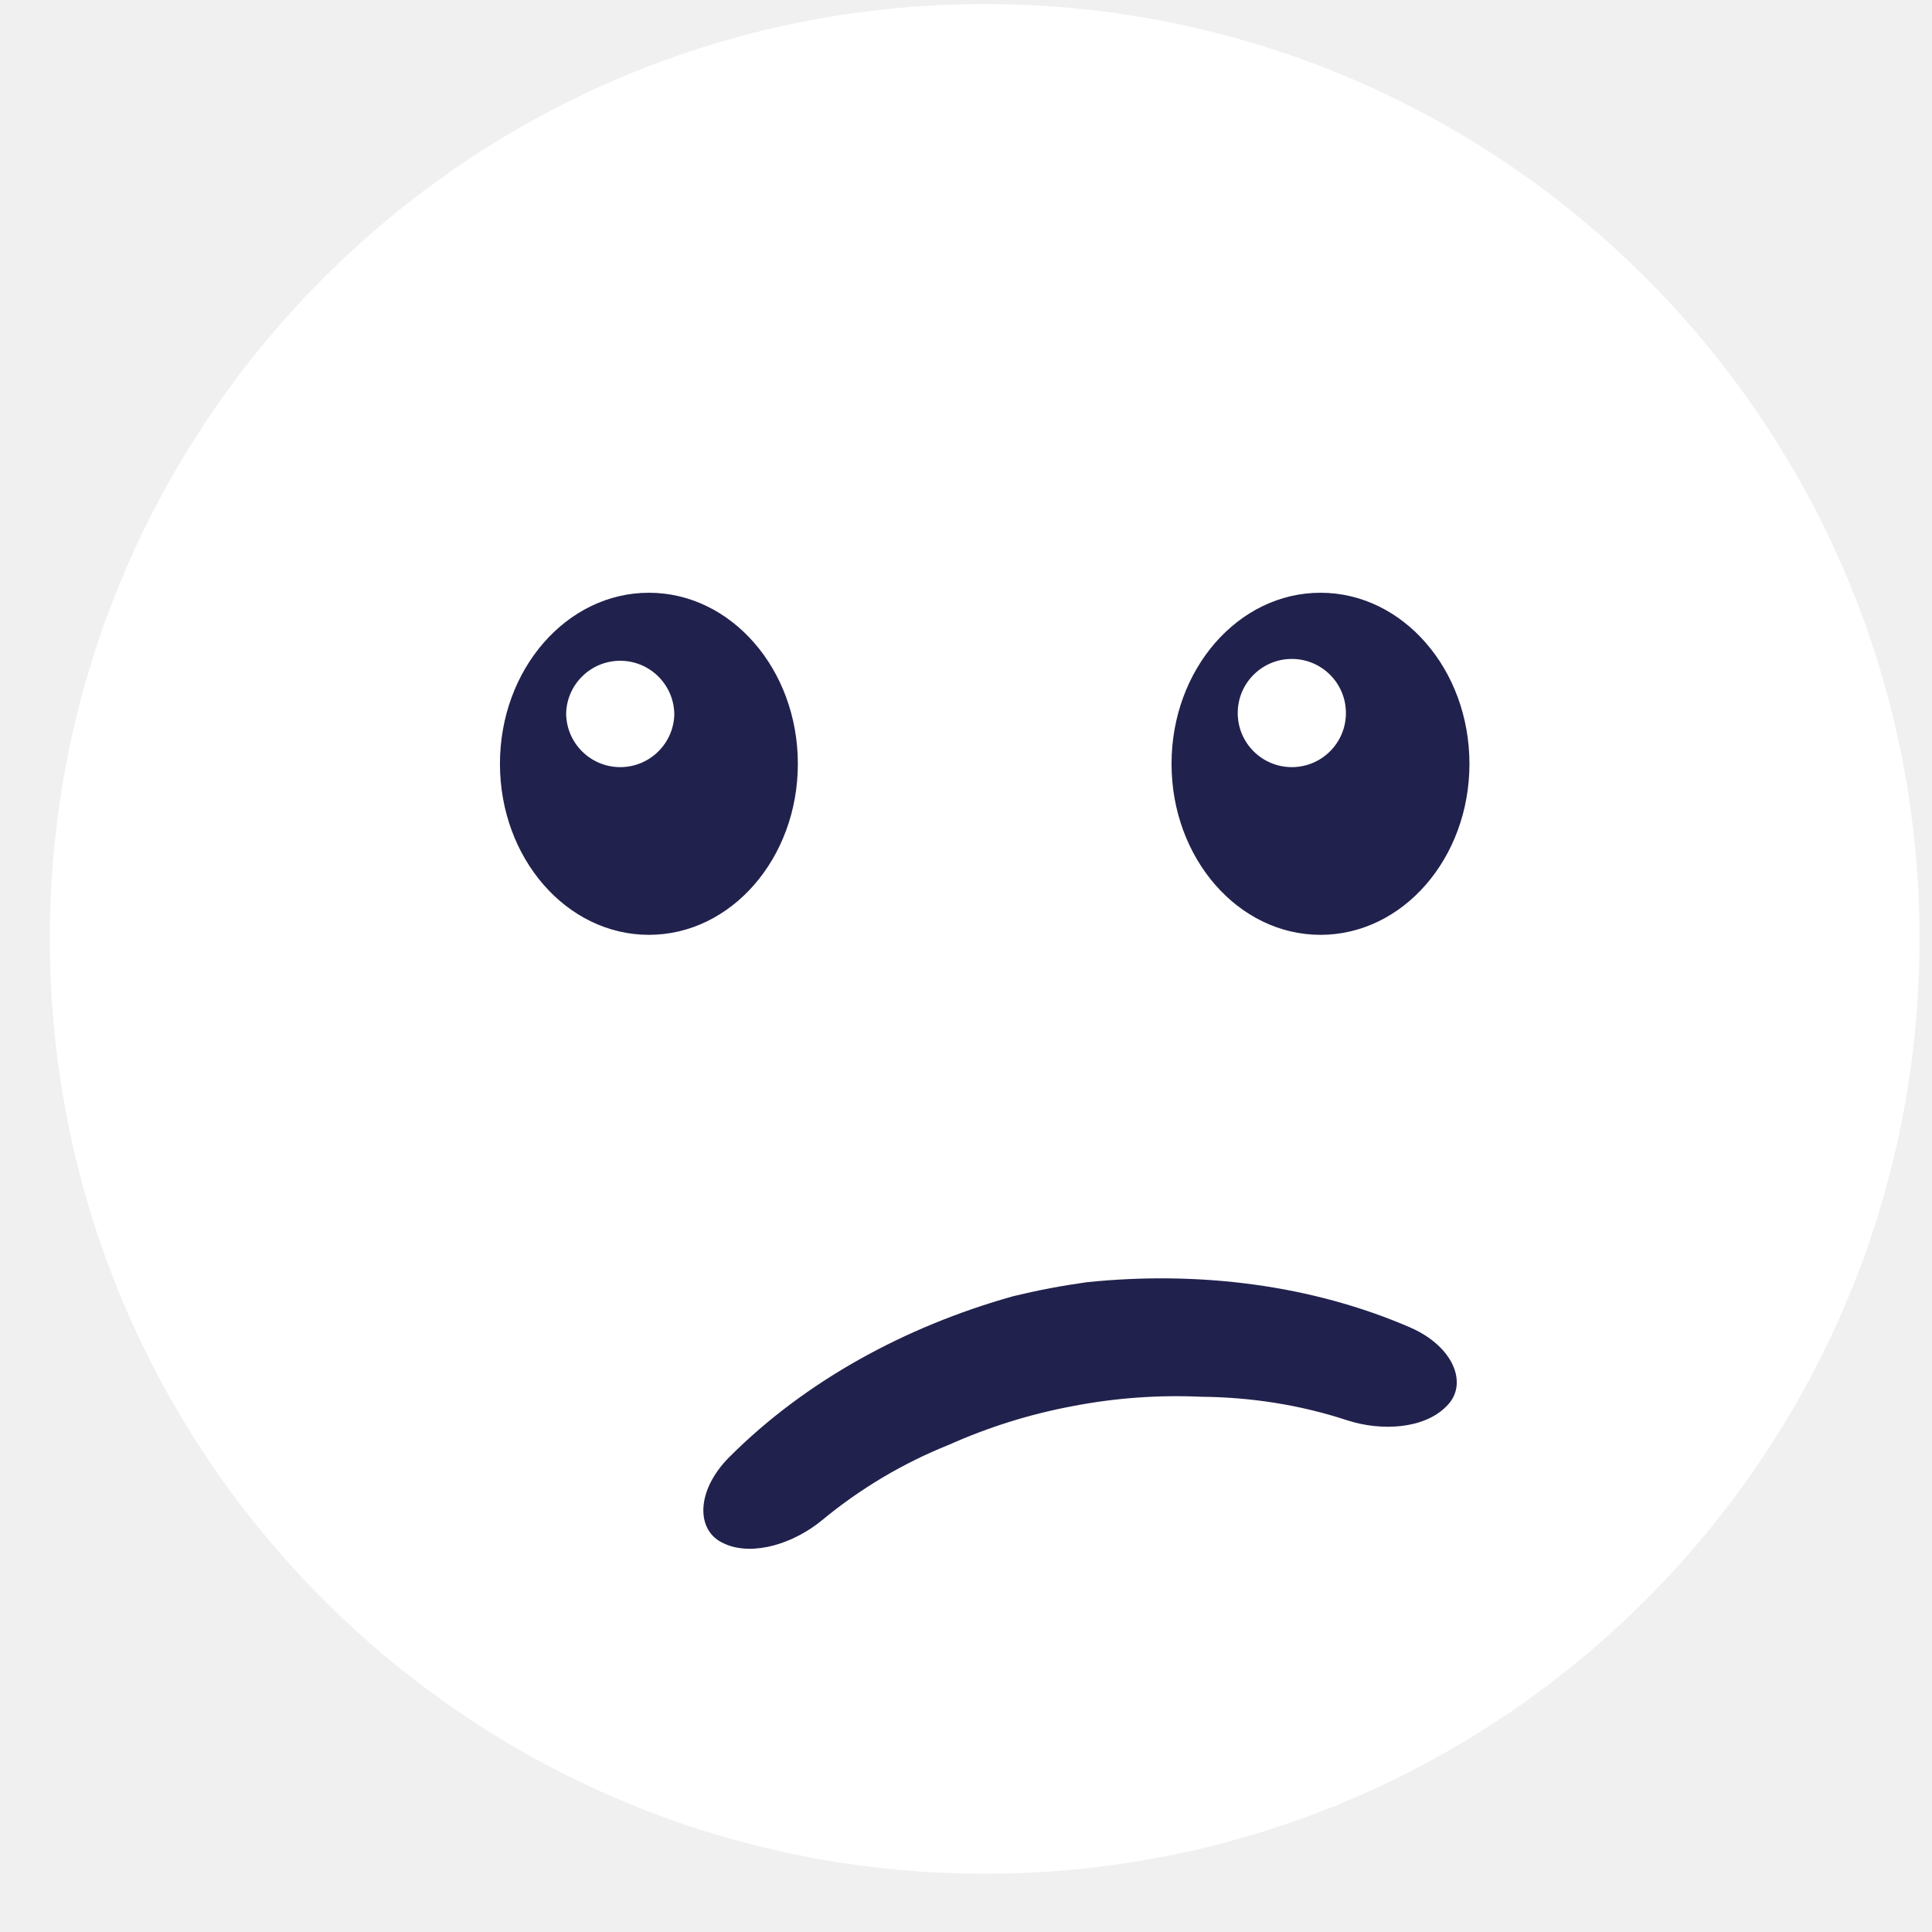
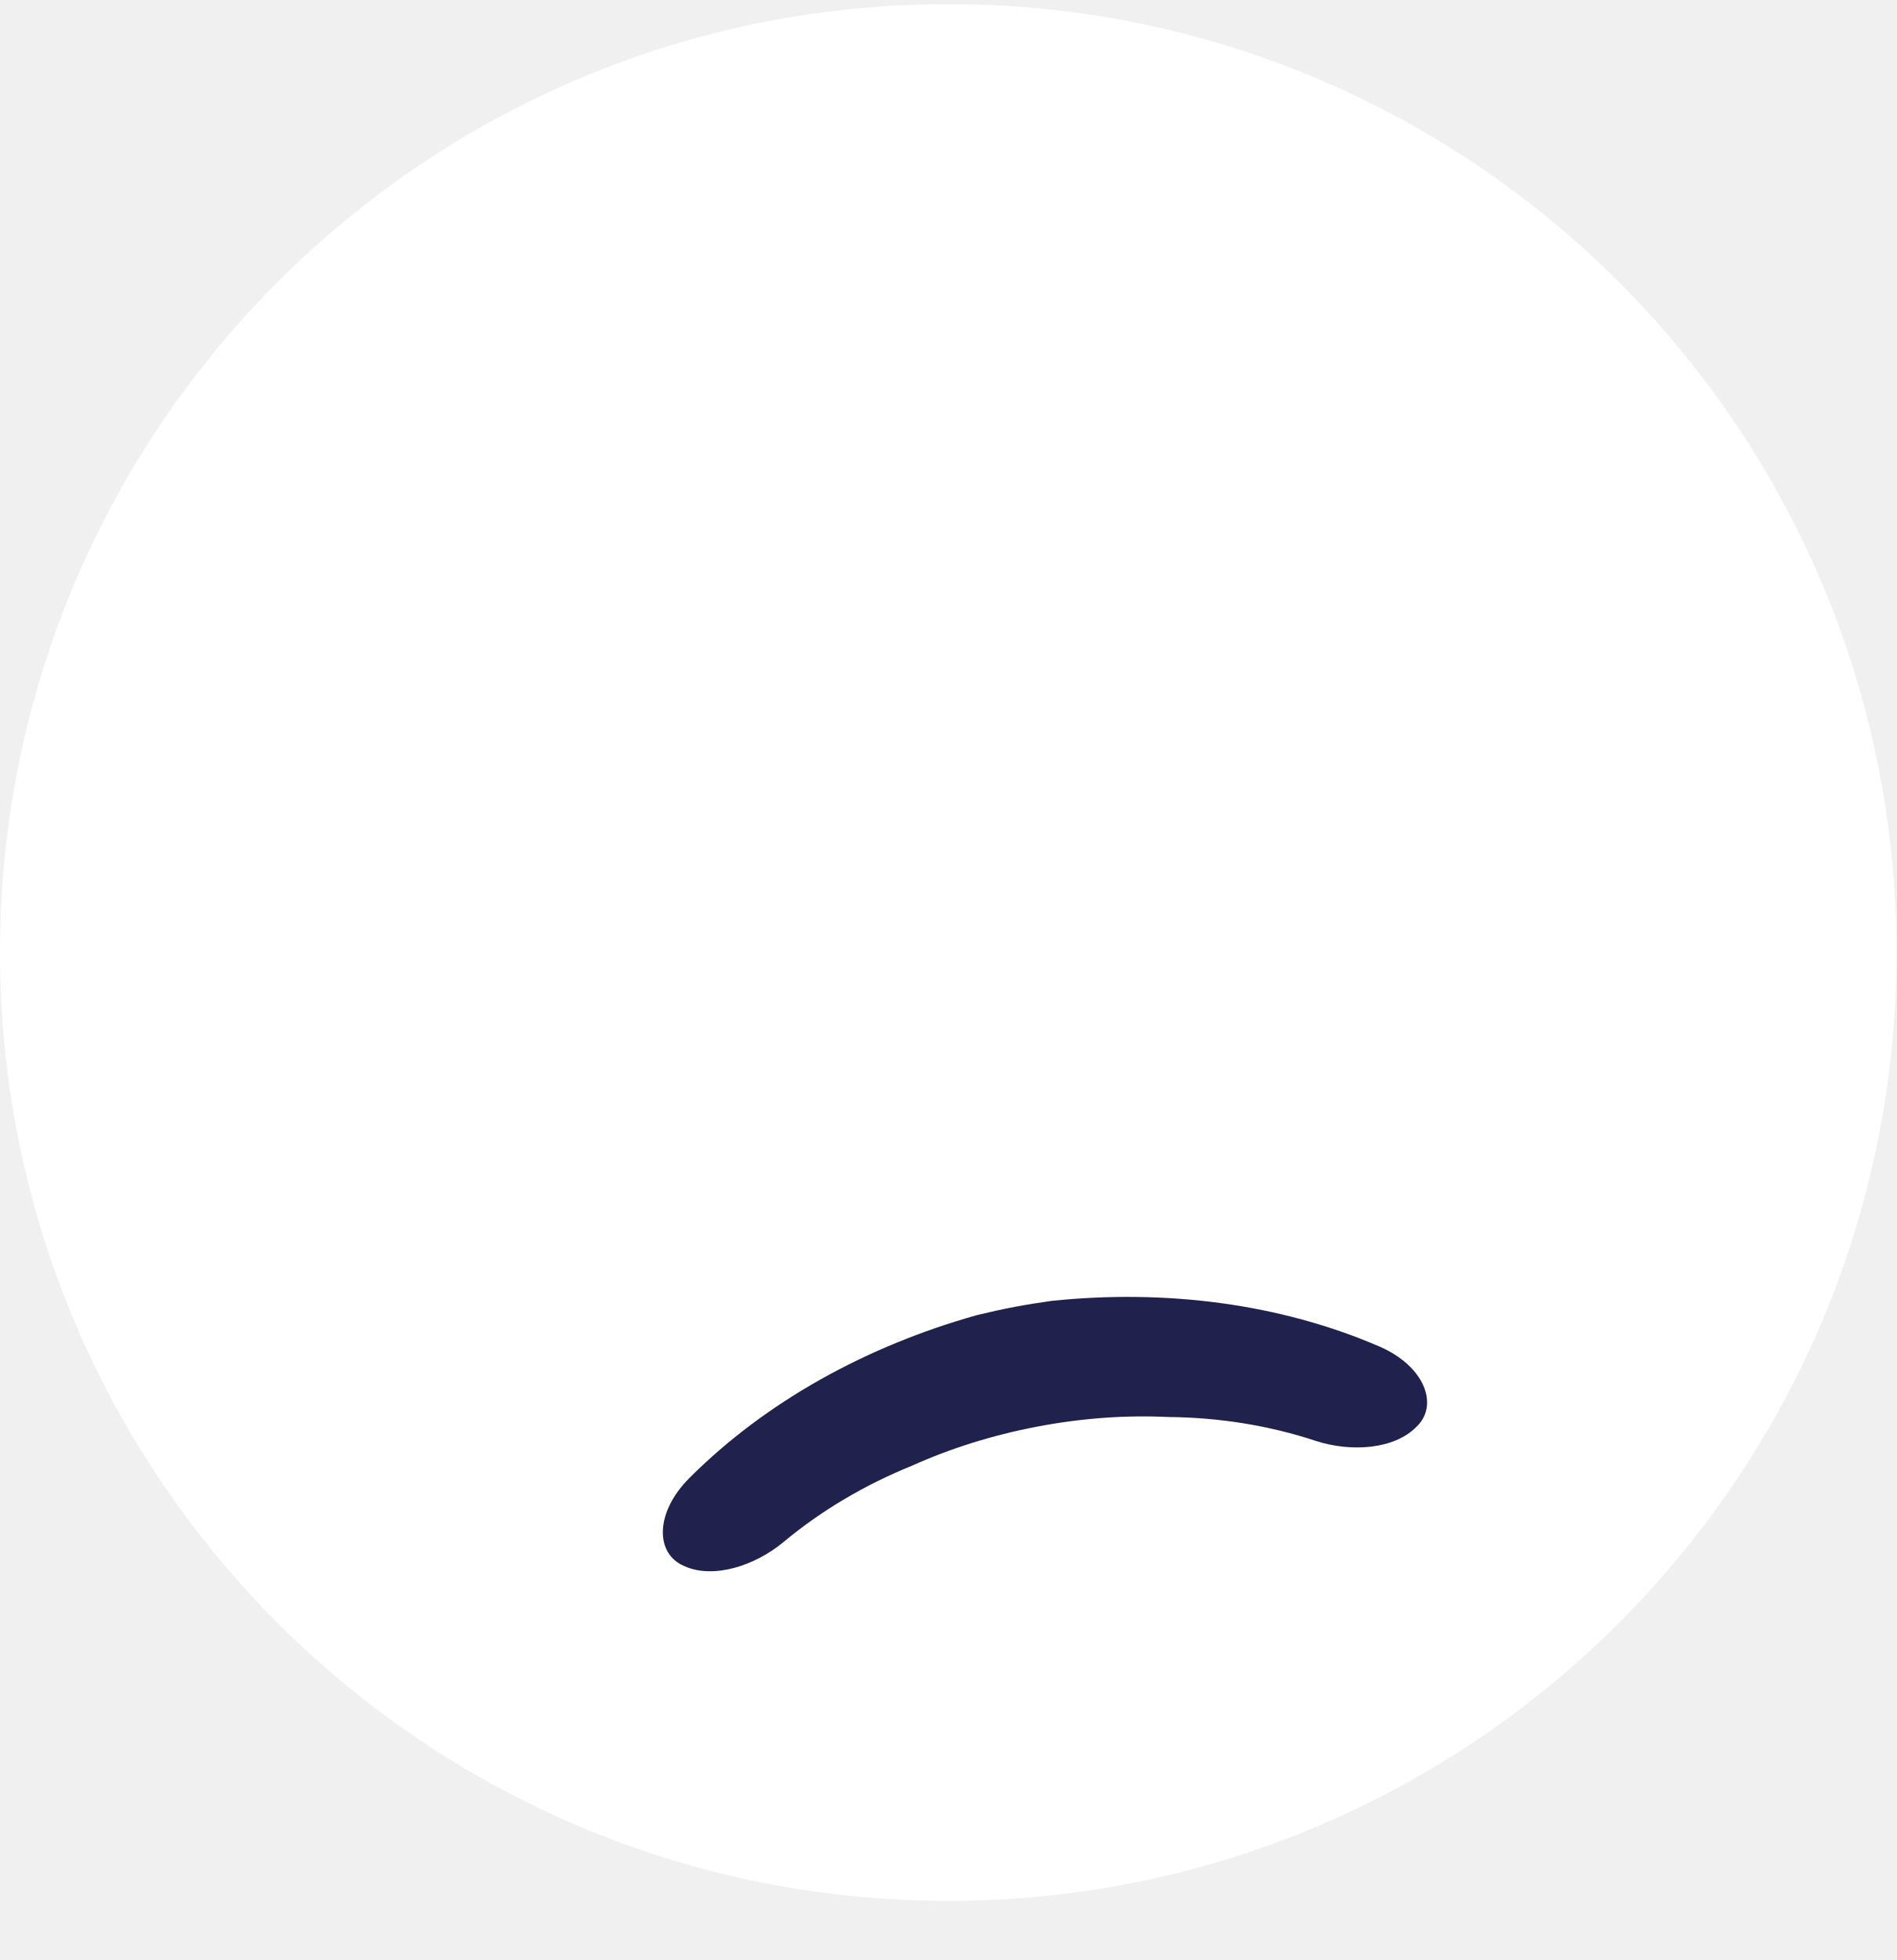
- <svg xmlns="http://www.w3.org/2000/svg" width="31" height="31" fill="none" viewBox="0 0 31 31">
-   <circle cx="15.8" cy="15.065" r="15" fill="#fff" />
-   <path fill="#21214D" d="m11.618 24.766.015.008c.454.198 1.102-.006 1.558-.382a7.66 7.66 0 0 1 2.038-1.211 8.863 8.863 0 0 1 1.978-.618 8.78 8.78 0 0 1 2.073-.151c.79.007 1.58.129 2.332.376.562.184 1.24.135 1.589-.216l.014-.014c.347-.343.12-.952-.594-1.261-1.57-.678-3.378-.91-5.184-.723-.196.028-.393.059-.591.097-.2.038-.394.081-.587.127-1.748.49-3.345 1.37-4.552 2.577-.553.55-.54 1.2-.089 1.391ZM12.802 12.256c0 1.515-1.07 2.744-2.39 2.744s-2.39-1.229-2.39-2.744c0-1.516 1.07-2.745 2.39-2.745s2.39 1.229 2.39 2.745ZM23.578 12.256c0 1.515-1.07 2.744-2.39 2.744s-2.39-1.229-2.39-2.744c0-1.516 1.07-2.745 2.39-2.745s2.39 1.229 2.39 2.745Z" />
-   <path fill="#fff" d="M10.82 11.441a.868.868 0 1 1-1.736 0 .868.868 0 0 1 1.735 0ZM21.596 11.441a.868.868 0 1 1-1.736 0 .868.868 0 0 1 1.736 0Z" />
+ <svg xmlns="http://www.w3.org/2000/svg" width="30" height="31" viewBox="0 0 30 31" fill="none">
+   <circle cx="15" cy="15.065" r="15" fill="white" />
+   <path d="M10.819 24.767L10.833 24.774C11.287 24.973 11.935 24.769 12.391 24.392C13.001 23.883 13.694 23.479 14.429 23.181C15.027 22.912 15.693 22.7 16.407 22.564C17.125 22.427 17.823 22.38 18.481 22.412C19.271 22.419 20.061 22.541 20.812 22.789C21.374 22.972 22.052 22.923 22.401 22.572L22.415 22.559C22.762 22.216 22.535 21.607 21.821 21.297C20.252 20.619 18.443 20.387 16.637 20.575C16.441 20.602 16.244 20.633 16.046 20.671C15.847 20.709 15.652 20.752 15.459 20.799C13.711 21.288 12.114 22.168 10.907 23.375C10.354 23.926 10.366 24.576 10.819 24.767Z" fill="#21214D" />
+   <path d="M10.019 11.441C10.019 11.921 9.631 12.309 9.151 12.309C8.672 12.309 8.284 11.921 8.284 11.441C8.284 10.962 8.672 10.574 9.151 10.574C9.631 10.574 10.019 10.962 10.019 11.441Z" fill="white" />
+   <path d="M20.796 11.441C20.796 11.921 20.407 12.309 19.928 12.309C19.449 12.309 19.061 11.921 19.061 11.441C19.061 10.962 19.449 10.574 19.928 10.574C20.407 10.574 20.796 10.962 20.796 11.441Z" fill="white" />
</svg>
